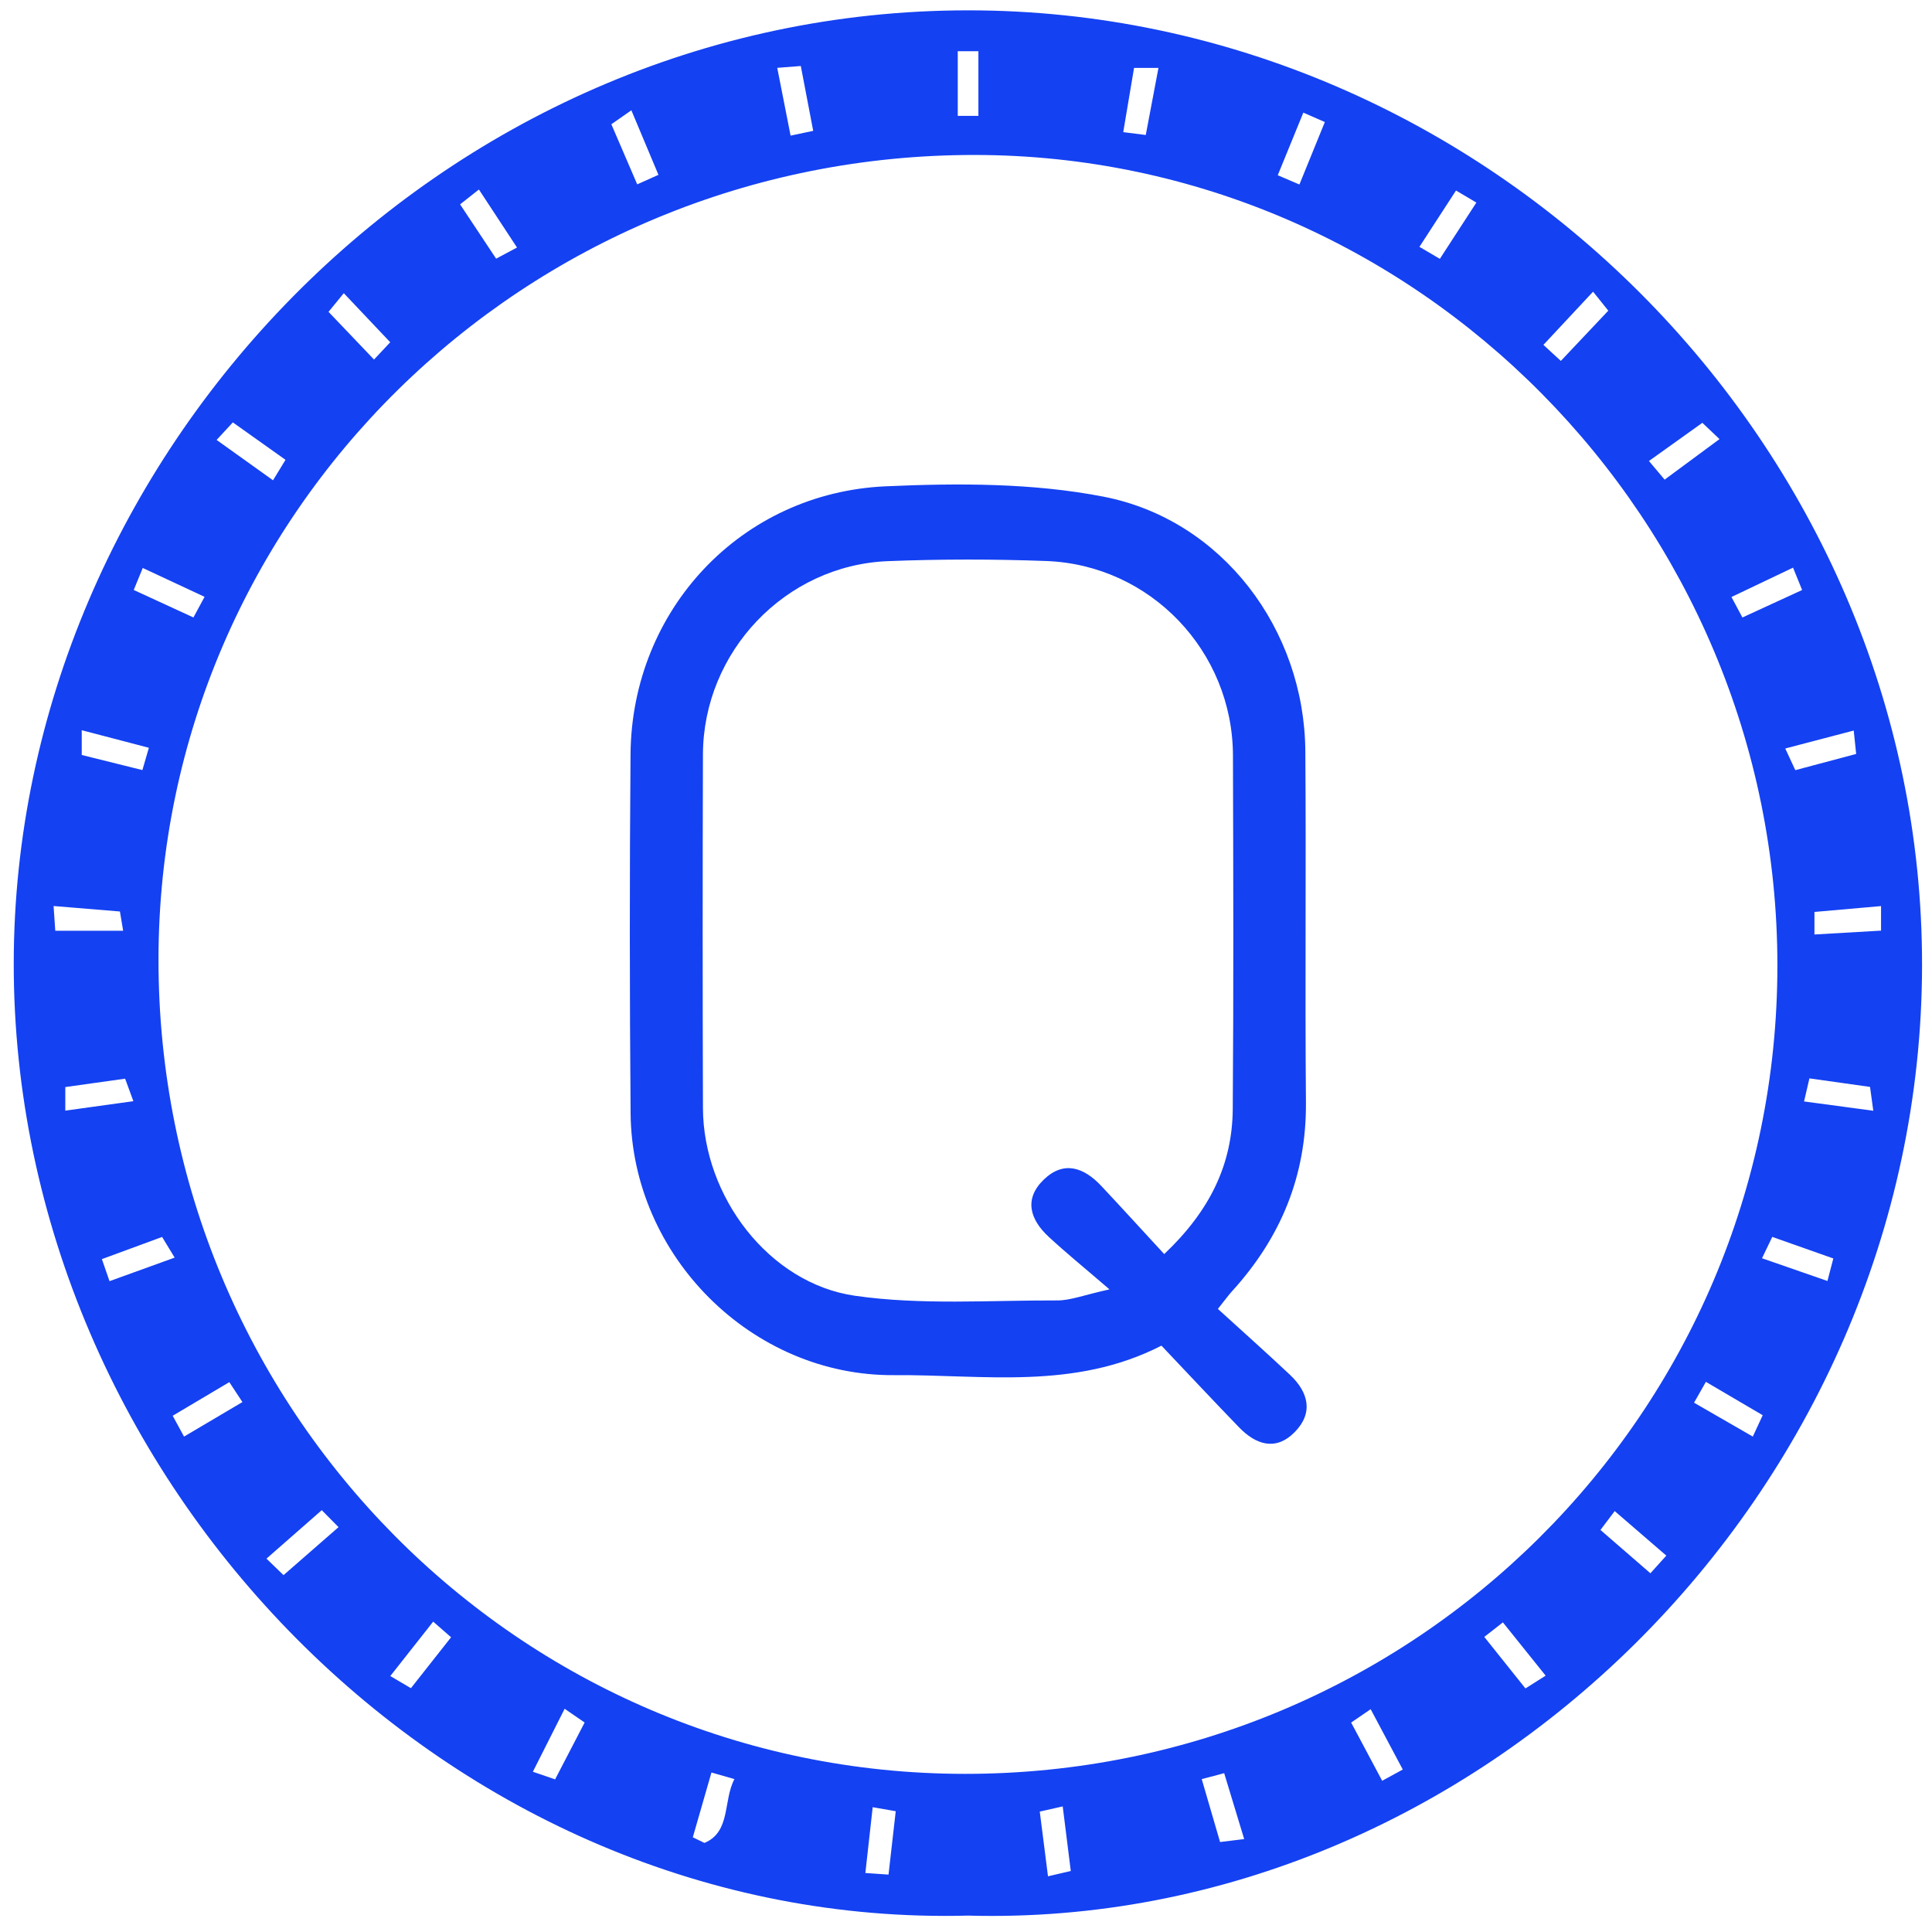
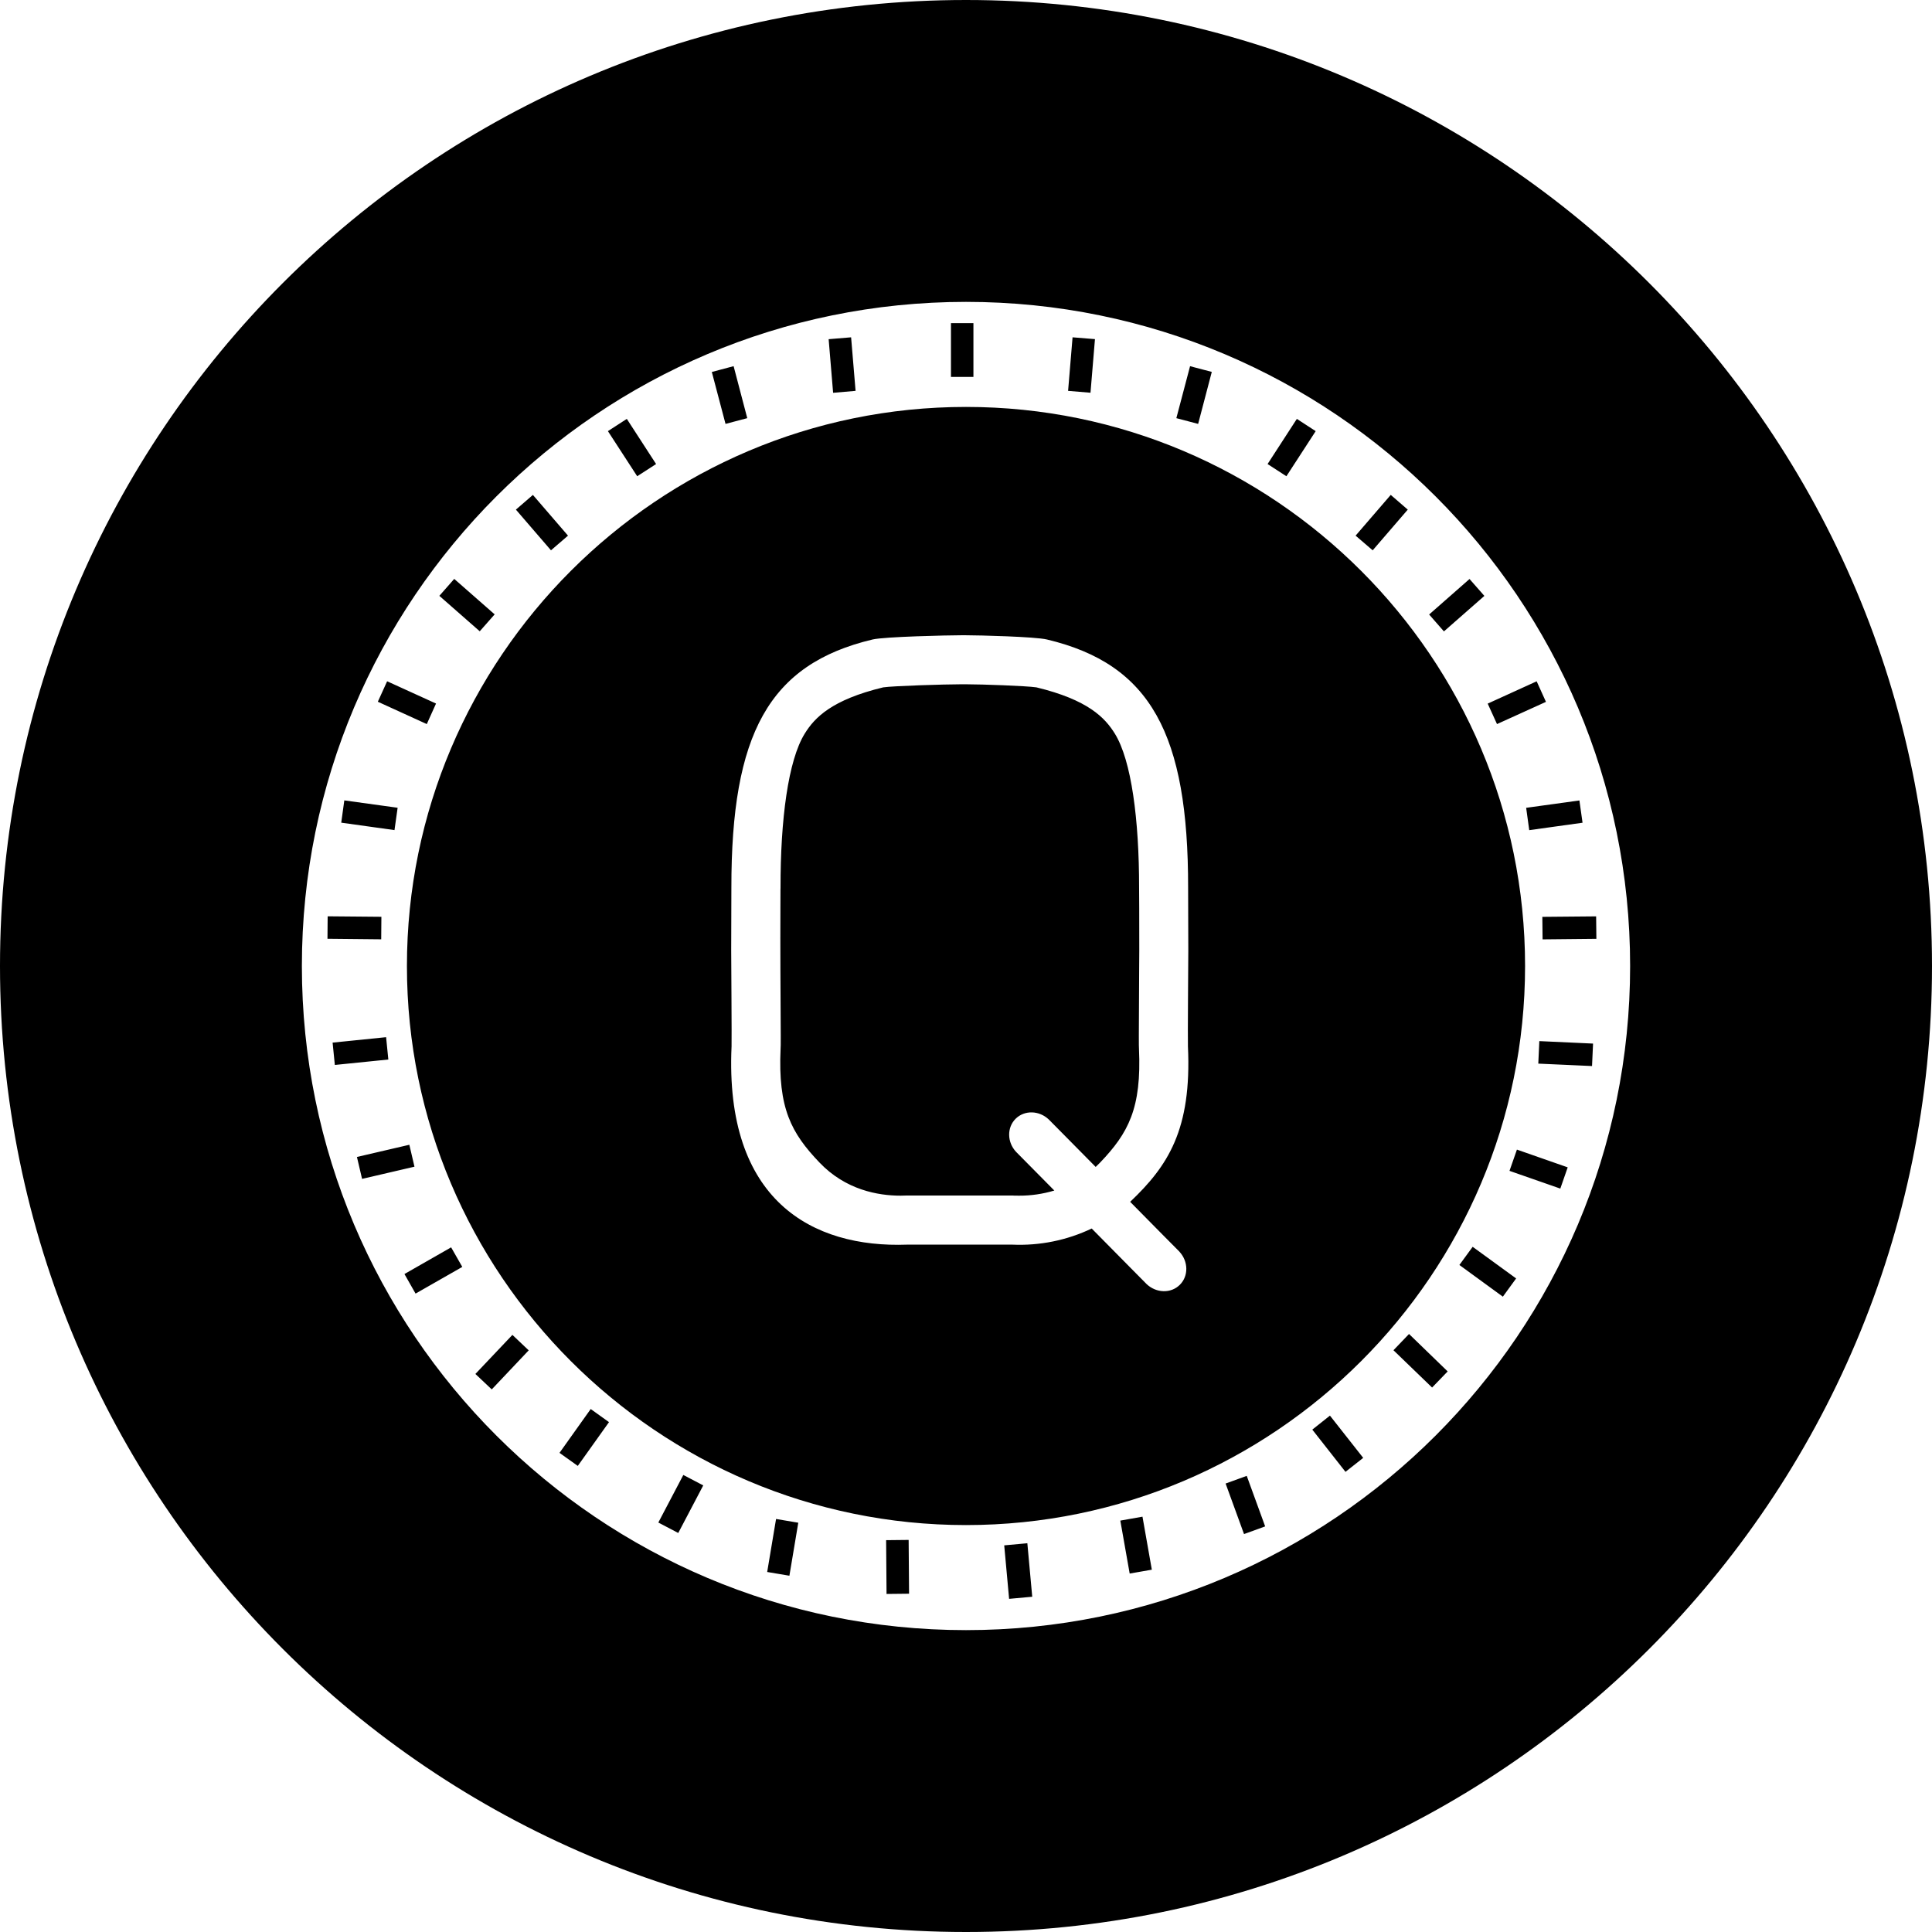
- <svg xmlns="http://www.w3.org/2000/svg" version="1.1" id="Layer_1" x="0px" y="0px" viewBox="0 0 500 500" style="enable-background:new 0 0 500 500;" xml:space="preserve">
-   <path id="XMLID_206_" style="fill:#1441F2;" d="M250.524,495.758C116.679,499.264,3.433,383.441,3.556,249.265  C3.675,118.158,113.643,2.731,250.486,2.676C385.08,2.622,497.62,115.473,497.425,249.91  C497.228,386.37,381.969,499.363,250.524,495.758z M459.99,249.9c0.019-115.191-93.48-209.665-207.631-209.797  C135.624,39.968,41.115,133.048,41.017,248.25c-0.099,116.484,93.221,210.77,208.667,210.825  C365.959,459.13,459.971,365.624,459.99,249.9z M469.578,241.847c6.26-0.364,11.575-0.672,17.236-1.001c0-2.534,0-4.171,0-6.353  c-5.988,0.527-11.498,1.013-17.236,1.518C469.578,237.934,469.578,239.388,469.578,241.847z M13.866,234.476  c0.167,2.429,0.28,4.073,0.44,6.4c5.968,0,11.461,0,17.565,0c-0.316-1.891-0.582-3.485-0.832-4.982  C25.25,235.416,20.097,234.99,13.866,234.476z M201.151,17.559c1.193,6.061,2.263,11.498,3.453,17.542  c2.139-0.452,3.708-0.783,5.854-1.236c-1.116-5.83-2.119-11.074-3.211-16.785C205.002,17.256,203.377,17.384,201.151,17.559z   M296.523,34.936c1.183-6.25,2.178-11.506,3.286-17.359c-2.362,0-4.124,0-6.318,0c-0.969,5.757-1.848,10.978-2.798,16.622  C293.036,34.496,294.469,34.677,296.523,34.936z M321.993,475.949c-1.916-6.315-3.474-11.449-5.175-17.056  c-2.026,0.538-3.628,0.963-5.812,1.542c1.617,5.545,3.113,10.678,4.748,16.282C317.868,476.457,319.48,476.258,321.993,475.949z   M184.122,458.722c-1.782,6.193-3.303,11.478-4.824,16.764c1.003,0.487,2.006,0.974,3.009,1.461  c6.866-2.861,4.802-10.907,7.761-16.521C187.748,459.761,186.302,459.347,184.122,458.722z M112.109,419.674  c-3.982,5.052-7.316,9.283-11.1,14.083c2.08,1.224,3.637,2.14,5.339,3.142c3.669-4.653,6.88-8.725,10.389-13.175  C115.199,422.378,113.937,421.274,112.109,419.674z M479.742,189.064c-6.171,1.617-11.687,3.063-17.72,4.645  c1.102,2.372,1.811,3.896,2.605,5.605c5.362-1.426,10.328-2.748,15.748-4.19C480.16,193.068,479.99,191.446,479.742,189.064z   M21.153,188.98c0,2.654,0,4.424,0,6.411c5.442,1.352,10.401,2.585,15.697,3.901c0.62-2.13,1.084-3.724,1.679-5.768  C32.846,192.038,27.651,190.68,21.153,188.98z M464.04,146.907c-5.792,2.761-10.631,5.068-15.94,7.598  c1.084,2.026,1.867,3.489,2.835,5.297c5.293-2.434,10.175-4.68,15.452-7.108C465.584,150.714,464.96,149.174,464.04,146.907z   M34.612,152.688c5.278,2.429,10.161,4.676,15.45,7.111c0.975-1.807,1.765-3.271,2.882-5.34c-5.499-2.566-10.519-4.909-16-7.467  C36.054,149.165,35.424,150.704,34.612,152.688z M170.407,45.252c-2.475-5.899-4.613-10.995-7.01-16.71  c-2.318,1.618-3.669,2.56-5.18,3.615c2.34,5.436,4.455,10.35,6.695,15.552C166.972,46.787,168.359,46.167,170.407,45.252z   M403.945,93.404c4.557-4.825,8.235-8.719,12.281-13.004c-1.372-1.712-2.431-3.034-3.939-4.914  c-4.581,4.907-8.34,8.934-12.854,13.769C401.07,90.76,402.171,91.772,403.945,93.404z M100.992,88.575  c-4.121-4.354-7.893-8.34-12.02-12.701c-1.654,2.025-2.701,3.307-3.948,4.834c4.017,4.211,7.708,8.08,11.771,12.339  C98.386,91.352,99.511,90.153,100.992,88.575z M336.287,47.75c2.344-5.76,4.375-10.75,6.58-16.166  c-2.003-0.877-3.514-1.538-5.566-2.436c-2.297,5.622-4.394,10.756-6.619,16.202C332.697,46.212,334.09,46.809,336.287,47.75z   M349.677,445.799c2.765,5.19,5.285,9.919,8.027,15.066c2.005-1.095,3.465-1.892,5.335-2.912  c-2.827-5.312-5.431-10.205-8.309-15.613C352.695,443.734,351.325,444.671,349.677,445.799z M146.127,442.229  c-3.002,5.951-5.49,10.883-8.222,16.299c2.348,0.804,3.913,1.339,5.756,1.97c2.631-5.066,5.018-9.66,7.643-14.715  C149.685,444.671,148.315,443.731,146.127,442.229z M400.012,433.657c-4.03-5.021-7.405-9.226-11.065-13.787  c-1.713,1.338-3.03,2.367-4.815,3.761c3.658,4.579,7.016,8.782,10.654,13.335C396.517,435.87,397.94,434.969,400.012,433.657z   M456.187,366.258c-5.044-2.962-9.654-5.67-14.702-8.635c-1.116,1.963-1.928,3.39-3.068,5.395c5.212,3.005,9.985,5.757,15.207,8.768  C454.655,369.561,455.354,368.053,456.187,366.258z M47.629,371.788c5.466-3.231,10.056-5.945,15.112-8.934  c-1.348-2.049-2.246-3.414-3.394-5.159c-5.037,2.99-9.633,5.719-14.656,8.7C45.706,368.257,46.498,369.711,47.629,371.788z   M456.004,325.636c6.078,2.11,11.28,3.917,16.938,5.881c0.596-2.289,1.008-3.869,1.518-5.828c-5.47-1.932-10.473-3.699-15.799-5.58  C457.784,321.934,457.15,323.253,456.004,325.636z M28.345,331.564c5.615-2.03,10.788-3.9,16.855-6.094  c-1.403-2.31-2.311-3.805-3.248-5.348c-5.589,2.057-10.392,3.825-15.586,5.737C27.069,327.883,27.609,329.441,28.345,331.564z   M468.278,279.082c-0.538,2.312-0.911,3.915-1.39,5.971c6.039,0.812,11.524,1.549,17.916,2.408c-0.37-2.724-0.613-4.506-0.839-6.169  C478.525,280.526,473.867,279.87,468.278,279.082z M34.519,284.985c-0.862-2.351-1.433-3.91-2.136-5.825  c-5.243,0.735-10.098,1.416-15.483,2.171c0,2.003,0,3.779,0,6.099C22.777,286.614,28.09,285.877,34.519,284.985z M56.06,113.854  c5.304,3.795,9.687,6.931,14.6,10.447c1.232-2.024,2.177-3.575,3.228-5.3c-4.797-3.409-9.017-6.409-13.628-9.686  C58.892,110.794,57.765,112.011,56.06,113.854z M426.746,119.308c1.557,1.849,2.735,3.246,4.06,4.819  c4.885-3.608,9.214-6.805,14.2-10.487c-1.825-1.734-3.121-2.965-4.439-4.218C435.847,112.797,431.802,115.691,426.746,119.308z   M133.802,64.062c-3.515-5.353-6.551-9.977-9.86-15.018c-1.957,1.545-3.258,2.572-4.871,3.846c3.24,4.881,6.198,9.338,9.327,14.052  C130.267,65.946,131.584,65.244,133.802,64.062z M83.273,390.83c-5.108,4.478-9.156,8.027-14.309,12.544  c1.733,1.676,2.949,2.852,4.414,4.27c5.162-4.505,9.353-8.162,14.235-12.422C85.847,393.434,84.775,392.35,83.273,390.83z   M431.24,402.591c-4.574-3.946-8.796-7.589-13.356-11.523c-1.454,1.925-2.461,3.258-3.688,4.882  c4.444,3.854,8.514,7.384,12.928,11.212C428.617,405.505,429.751,404.245,431.24,402.591z M376.813,49.307  c-3.348,5.155-6.267,9.65-9.466,14.575c1.96,1.152,3.371,1.981,5.285,3.106c3.264-5.029,6.26-9.643,9.453-14.563  C380.024,51.207,378.734,50.443,376.813,49.307z M253.209,29.983c0-5.929,0-11.077,0-16.735c-1.898,0-3.489,0-5.344,0  c0,5.806,0,11.124,0,16.735C249.737,29.983,251.236,29.983,253.209,29.983z M225.853,467.702  c-0.654,5.864-1.247,11.182-1.899,17.027c2.499,0.174,4.138,0.288,5.995,0.417c0.645-5.673,1.228-10.798,1.866-16.405  C229.62,468.359,227.995,468.076,225.853,467.702z M269.091,468.84c0.759,5.973,1.41,11.096,2.128,16.746  c2.087-0.486,3.704-0.863,5.899-1.375c-0.72-5.757-1.379-11.028-2.089-16.715C272.75,468.012,271.291,468.342,269.091,468.84z" />
-   <path id="XMLID_167_" style="fill:#1441F2;" d="M315.185,338.746c6.267,5.712,12.539,11.292,18.65,17.044  c4.819,4.536,6.163,9.892,1.164,14.906c-4.874,4.888-9.992,3.188-14.337-1.305c-6.64-6.866-13.163-13.845-20.08-21.139  c-22.625,11.592-46.16,7.459-69.152,7.635c-36.856,0.283-67.923-30.866-68.231-67.768c-0.259-30.98-0.272-61.966-0.016-92.947  c0.308-37.333,28.601-67.653,66.079-69.32c18.741-0.834,38.052-0.871,56.335,2.687c30.77,5.988,51.983,34.4,52.221,65.814  c0.23,30.298-0.105,60.6,0.158,90.897c0.165,18.993-6.503,35.063-19.134,48.932C317.953,335.156,317.184,336.24,315.185,338.746z   M301.297,324.555c11.816-11.191,17.629-23.206,17.738-37.522c0.234-30.509,0.141-61.022,0.053-91.532  c-0.078-26.977-21.361-49.313-48.317-50.31c-13.641-0.505-27.334-0.507-40.973,0.032c-26.537,1.049-47.792,23.435-47.877,50.027  c-0.097,30.511-0.095,61.022,0.002,91.533c0.072,22.785,17.028,45.362,39.358,48.563c17.158,2.46,34.875,1.148,52.345,1.204  c3.423,0.011,6.85-1.396,13.507-2.86c-6.536-5.627-11.281-9.477-15.751-13.623c-4.808-4.458-6.474-9.773-1.229-14.811  c5.206-5,10.405-3.084,14.856,1.661C290.291,312.548,295.489,318.259,301.297,324.555z" />
+ <svg xmlns="http://www.w3.org/2000/svg" viewBox="0 0 32 32">
+   <path d="M16 32C7.163 32 0 24.837 0 16S7.163 0 16 0s16 7.163 16 16-7.163 16-16 16zm0-27C9.925 5 5 9.925 5 16s4.925 11 11 11 11-4.925 11-11S22.075 5 16 5zm10.44 10.55l-.89.009-.004-.373.891-.008.004.372zm-.228-1.923l-.883.123-.051-.37.882-.122.052.37zm-.76-2.342l.154.34-.811.368-.154-.339.81-.369zM24.34 9.59l.246.28-.67.588-.245-.28.669-.588zm-1.305-1.393l.282.244-.581.674-.283-.243.582-.675zM21.48 6.938l.312.203-.485.747-.312-.202.485-.748zm-1.77-.873l.361.095-.226.861-.361-.095.227-.86zm-1.945-.478l.371.03-.074.888-.371-.031.074-.887zm-2.014-.235h.372v.891h-.372v-.891zm-1.654.235l.074.887-.372.032-.074-.888.372-.031zm-1.946.478l.226.861-.36.095-.227-.86.36-.096zm-1.769.873l.485.748-.313.202-.485-.747.313-.203zm-1.555 1.26l.581.674-.282.243-.581-.674.282-.244zm-1.304 1.39l.67.588-.247.28-.669-.587.246-.28zm-1.111 1.696l.81.369-.153.34-.811-.37.154-.339zm-.709 1.973l.883.122-.052.37-.882-.123.051-.37zm-.276 1.92l.89.008-.003.373-.89-.009.003-.372zm.082 2.092l.886-.09.037.37-.886.09-.037-.37zm.403 1.894l.868-.202.085.363-.868.202-.085-.363zm.971 2.263l-.184-.324.773-.442.185.324-.774.442zm1.262 1.587l-.271-.256.613-.647.27.256-.612.647zM9.57 24.28l-.303-.216.517-.726.303.217-.517.725zm1.664 1.111l-.33-.173.414-.788.33.173-.414.788zm1.841.708l-.368-.062.147-.878.368.062-.147.878zm1.609.302l-.007-.891.373-.004.007.891-.373.004zM6.74 16c0-5.106 4.154-9.26 9.26-9.26s9.26 4.154 9.26 9.26-4.154 9.26-9.26 9.26S6.74 21.106 6.74 16zm9.986 10.481l-.012.001-.081-.886.371-.034.012-.002.081.887-.371.034zm1.985-.418l-.155-.877.367-.065.155.878-.367.064zm1.894-.654l-.305-.837.35-.127.305.837-.35.127zm1.681-1.03l-.55-.7.292-.232.551.7-.293.231zm1.434-1.397l-.64-.618.258-.269.64.62-.258.267zm1.172-1.505l-.72-.525.22-.301.72.524-.22.302zm.952-1.79l-.842-.294.123-.352.841.294-.122.351zm.525-2.03l-.89-.04.017-.373.89.041-.017.372zm-6.833 3.075l-.278-.28-.539-.546c.625-.594 1.021-1.193.957-2.574-.005-.108.006-1.483.006-1.592l-.003-1.033c.003-2.55-.62-3.706-2.338-4.115-.195-.047-1.133-.07-1.337-.07h-.09c-.204 0-1.267.023-1.462.07-1.718.409-2.341 1.565-2.338 4.115l-.003 1.032c0 .109.01 1.485.006 1.592-.117 2.556 1.337 3.342 2.91 3.284h1.739a2.77 2.77 0 001.316-.267l.632.64.278.281c.159.15.402.158.549.012.147-.145.143-.388-.006-.549zm-2.659-.928l-.081-.001-.015-.001h-1.783a2.237 2.237 0 01-.081.002c-.374 0-.911-.095-1.344-.549-.466-.488-.689-.896-.644-1.886.004-.07.004-.071-.003-1.313a117.056 117.056 0 010-1.015c0-.426.002-.276.002-.335-.002-1.13.126-2.112.401-2.555.163-.264.445-.56 1.299-.766.168-.025 1.028-.051 1.285-.051h.092c.258 0 .993.026 1.162.051.853.206 1.135.502 1.298.766.275.443.403 1.425.402 2.555l.002.335.001.698-.002.317c-.007 1.242-.006 1.244-.003 1.313.045.99-.177 1.398-.643 1.886l-.074.073-.499-.505-.277-.28c-.159-.152-.402-.159-.55-.013-.146.145-.142.388.007.548l.278.281.356.36c-.19.057-.387.086-.586.085z" />
</svg>
